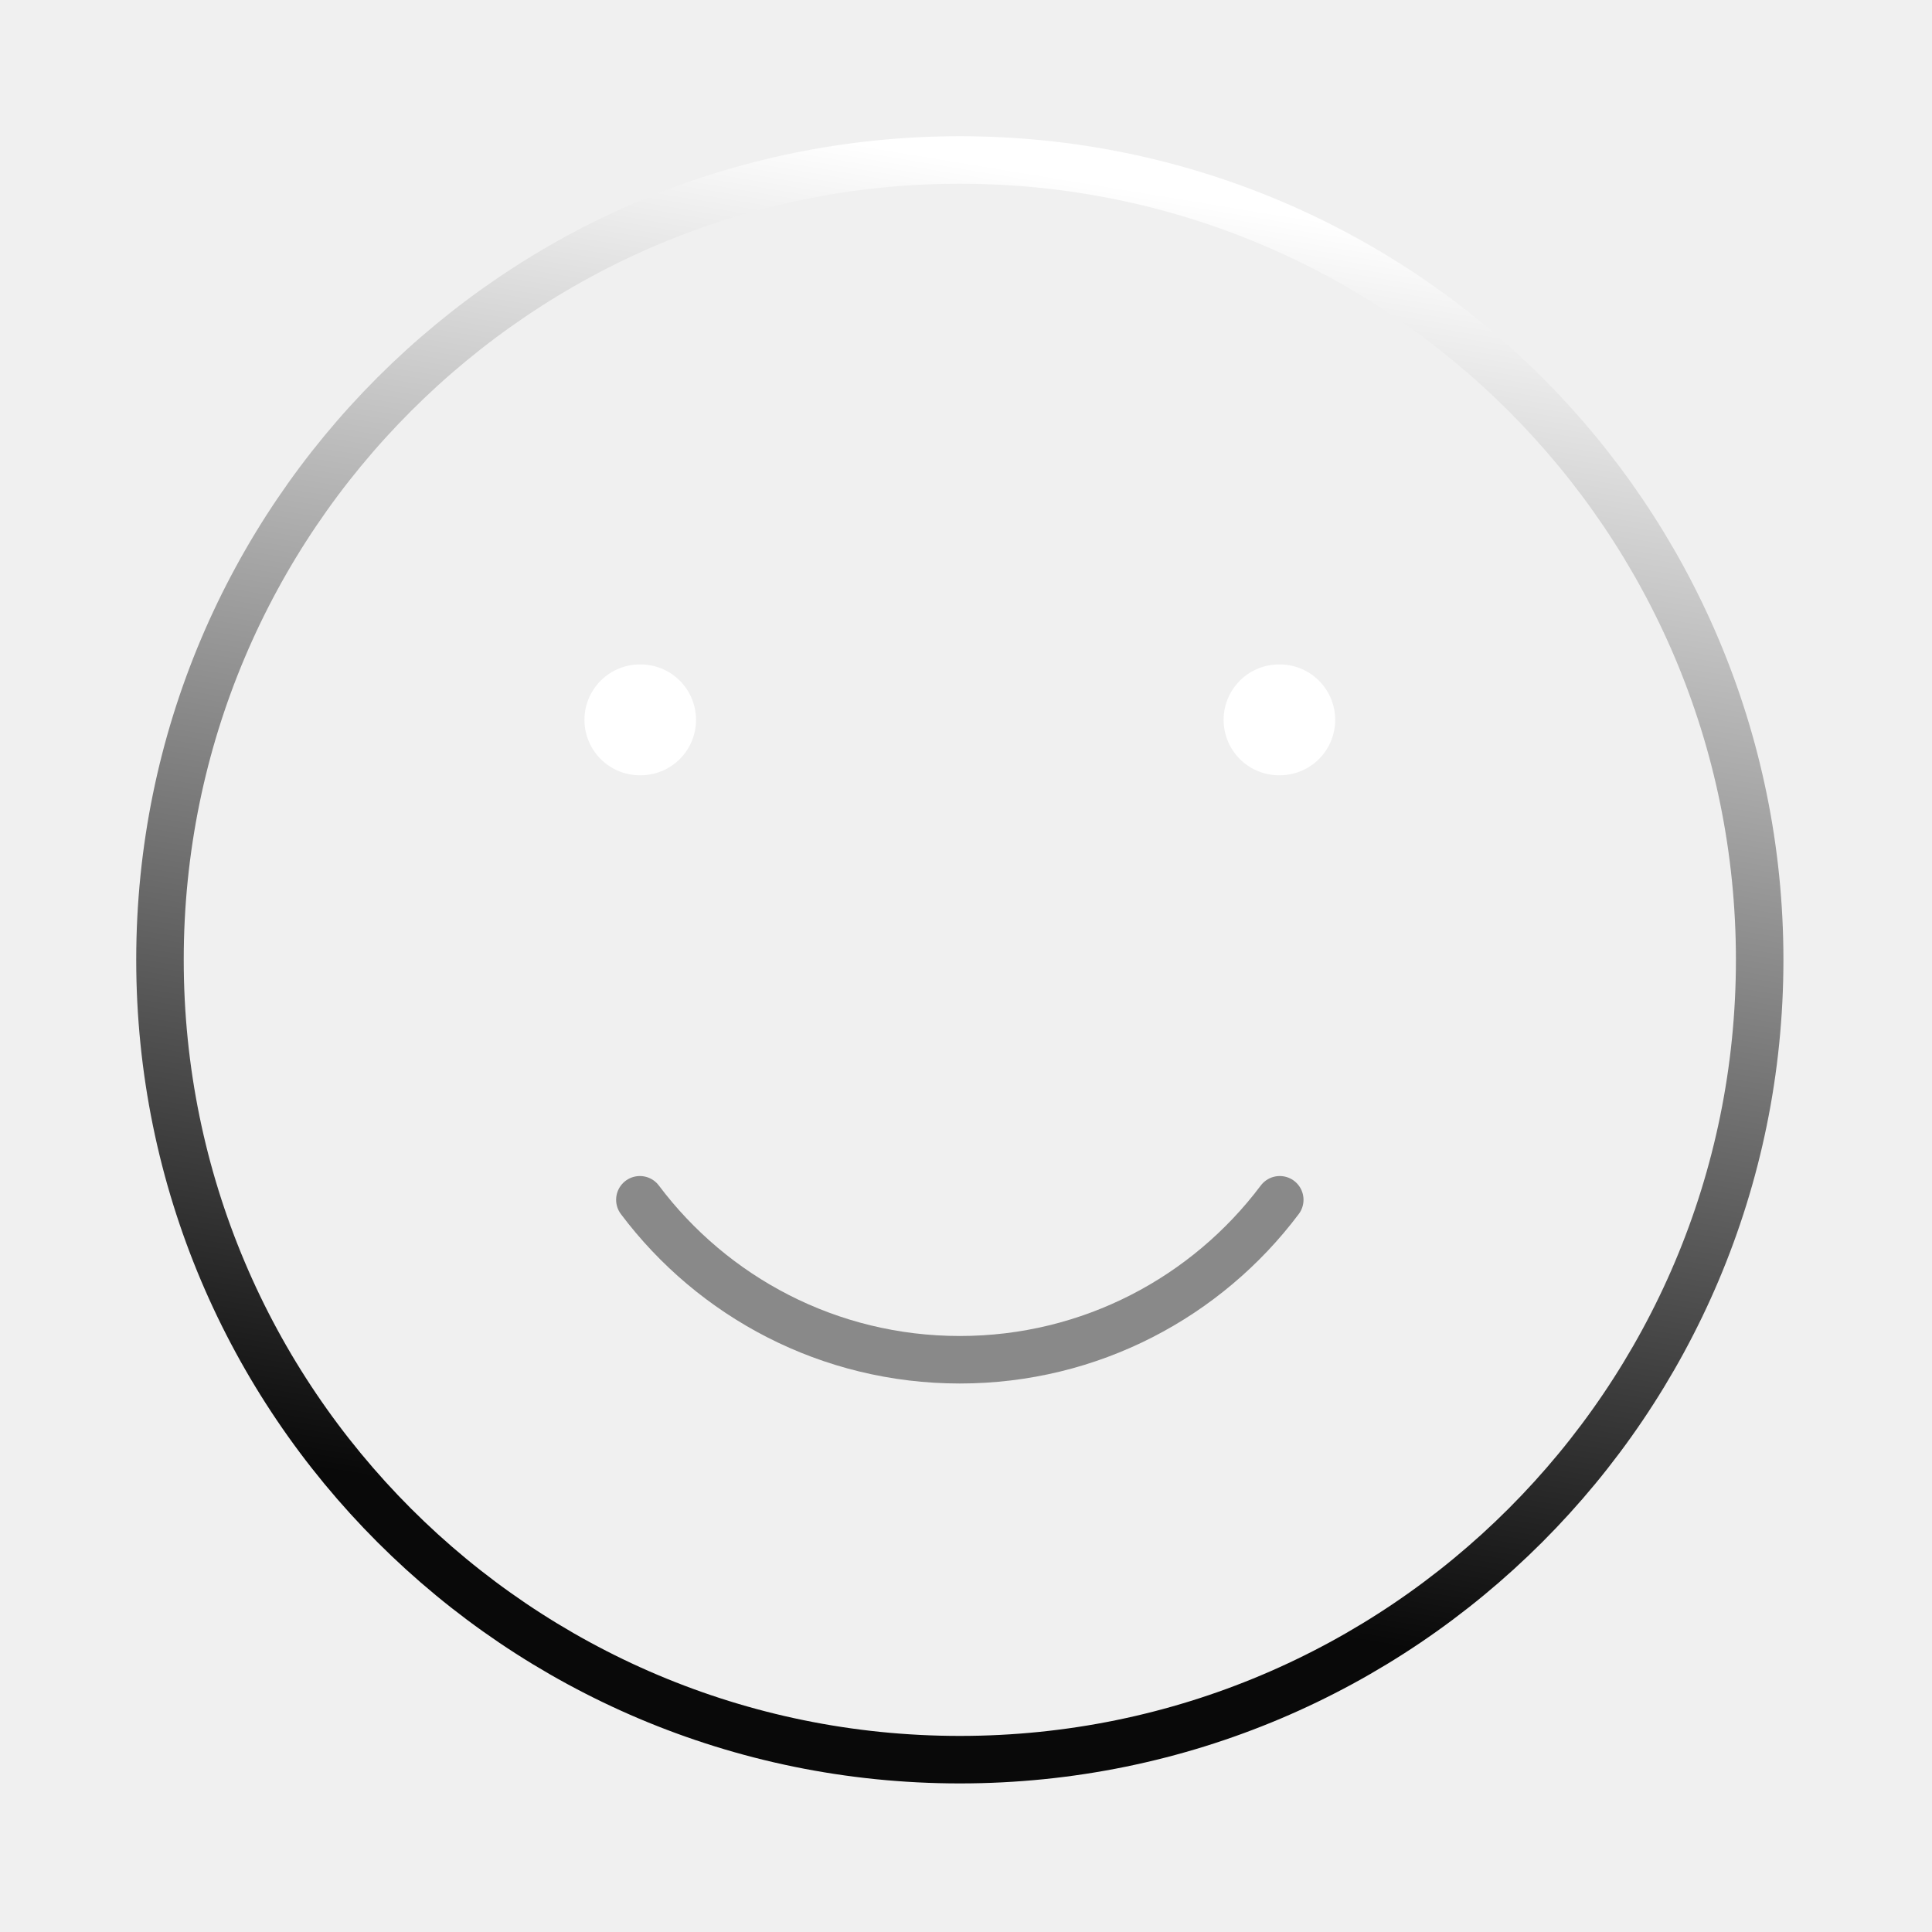
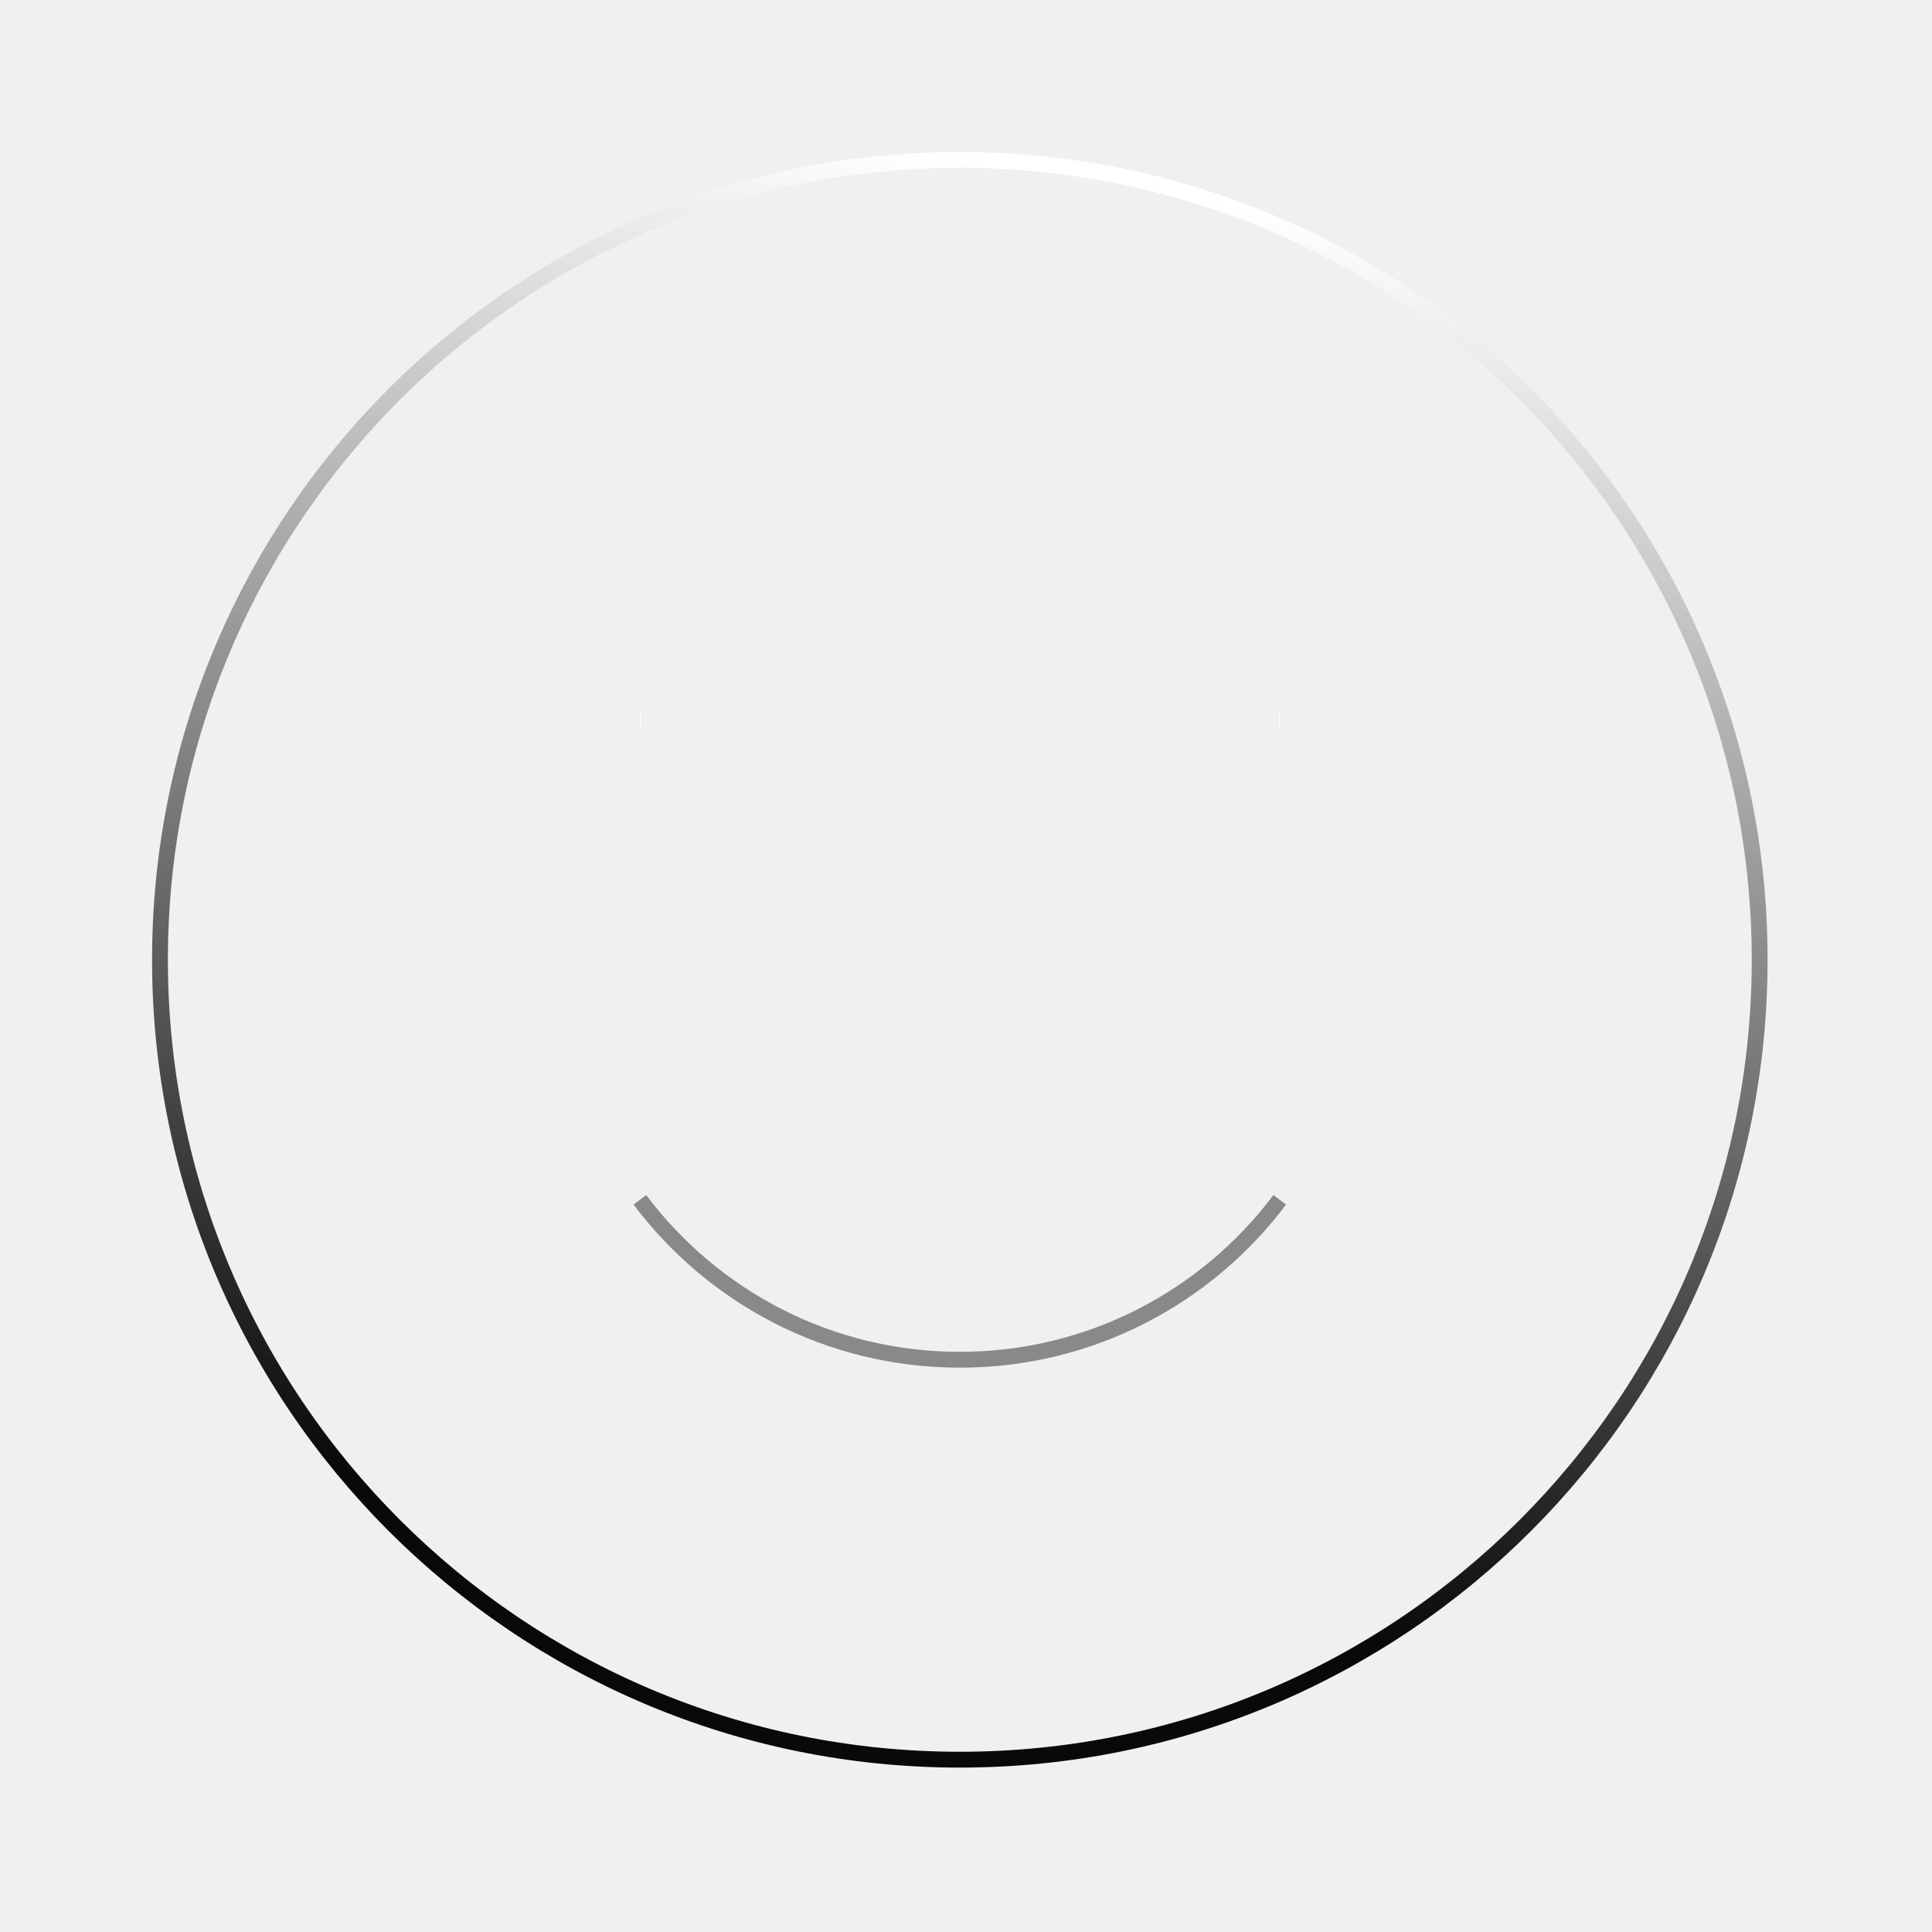
<svg xmlns="http://www.w3.org/2000/svg" width="122" height="122" viewBox="0 0 122 122" fill="none">
-   <path d="M60.61 111.118C88.505 111.118 111.118 88.505 111.118 60.61C111.118 32.715 88.505 10.102 60.61 10.102C32.715 10.102 10.102 32.715 10.102 60.61C10.102 88.505 32.715 111.118 60.61 111.118Z" stroke="url(#paint0_linear_2361_8021)" stroke-width="3" stroke-linecap="round" stroke-linejoin="round" />
-   <path d="M40.406 75.763C45.013 81.896 52.348 85.864 60.609 85.864C68.871 85.864 76.206 81.896 80.813 75.763" stroke="#898989" stroke-width="3" stroke-linecap="round" stroke-linejoin="round" />
-   <path d="M40.452 45.457H40.406M80.813 45.457H80.767" stroke="white" stroke-width="7" stroke-linecap="round" stroke-linejoin="round" />
+   <path d="M60.61 111.118C88.505 111.118 111.118 88.505 111.118 60.61C111.118 32.715 88.505 10.102 60.61 10.102C32.715 10.102 10.102 32.715 10.102 60.61C10.102 88.505 32.715 111.118 60.61 111.118Z" stroke="url(#paint0_linear_2361_8021)" strokeWidth="3" strokeLinecap="round" strokeLinejoin="round" />
+   <path d="M40.406 75.763C45.013 81.896 52.348 85.864 60.609 85.864C68.871 85.864 76.206 81.896 80.813 75.763" stroke="#898989" strokeWidth="3" strokeLinecap="round" strokeLinejoin="round" />
+   <path d="M40.452 45.457H40.406M80.813 45.457H80.767" stroke="white" strokeWidth="7" strokeLinecap="round" strokeLinejoin="round" />
  <defs>
    <linearGradient id="paint0_linear_2361_8021" x1="60.61" y1="10.102" x2="46.203" y2="97.083" gradientUnits="userSpaceOnUse">
      <stop stop-color="white" />
      <stop offset="1" stop-color="#090909" />
    </linearGradient>
  </defs>
</svg>
